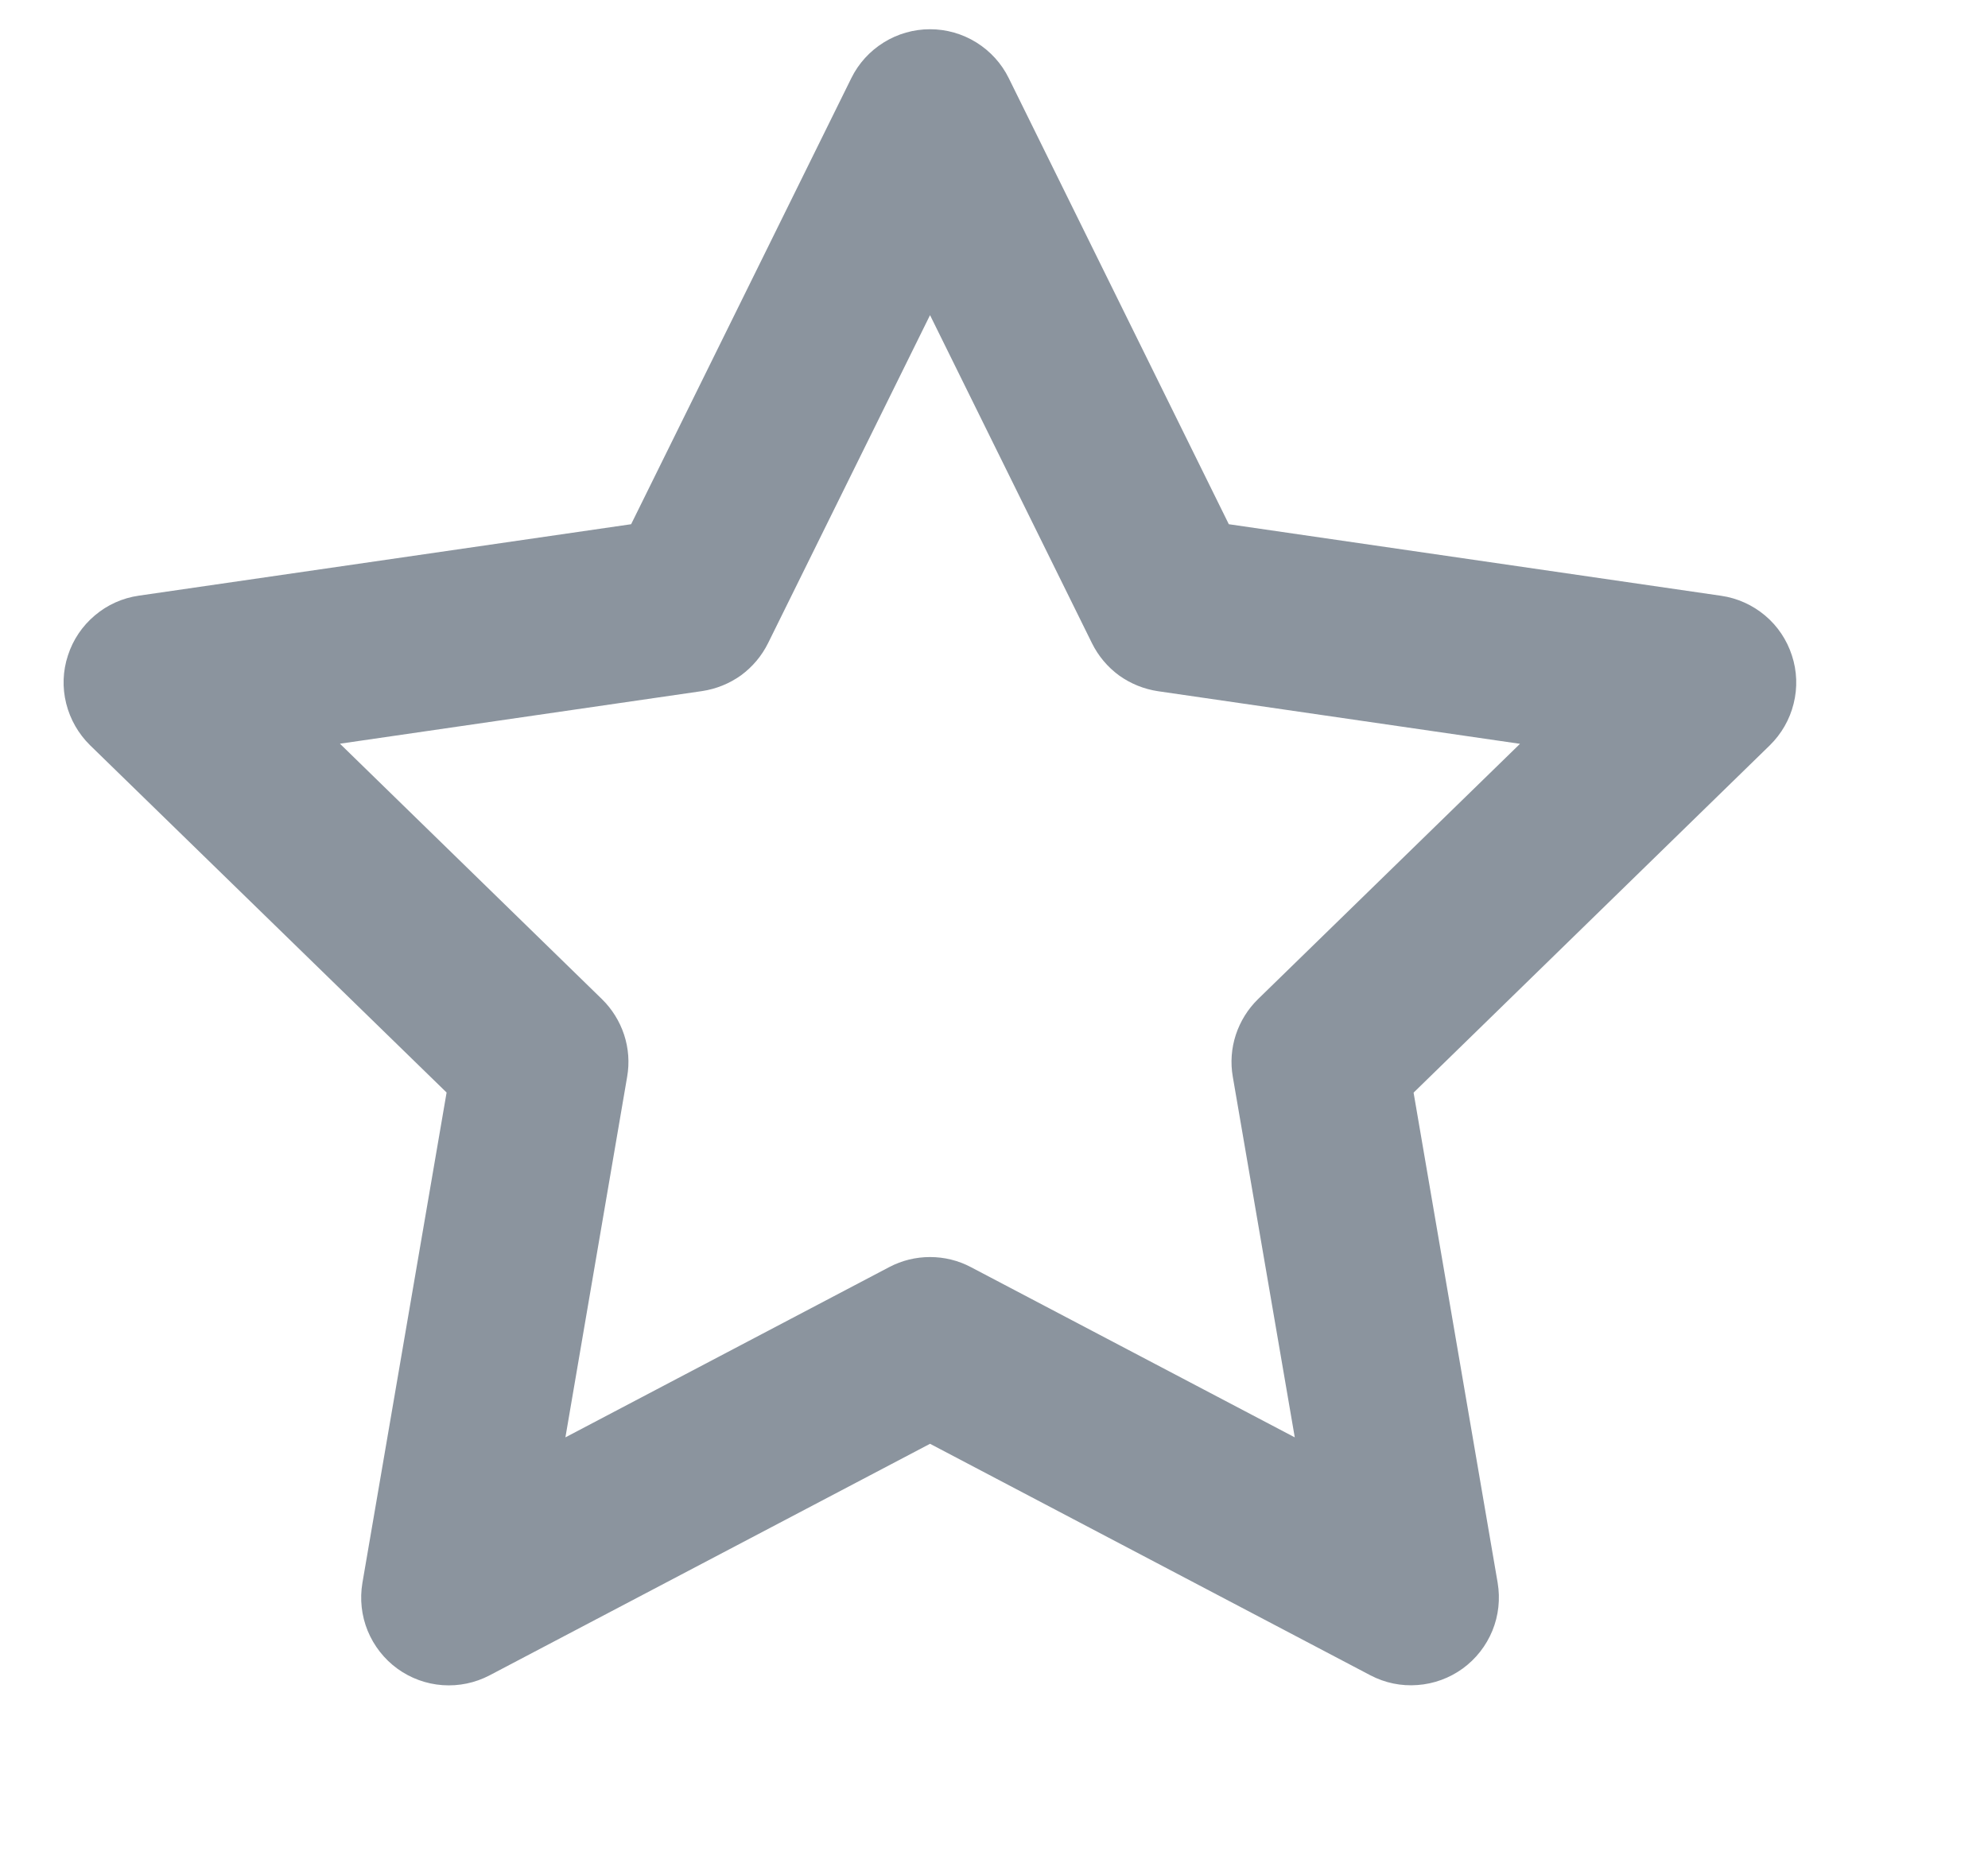
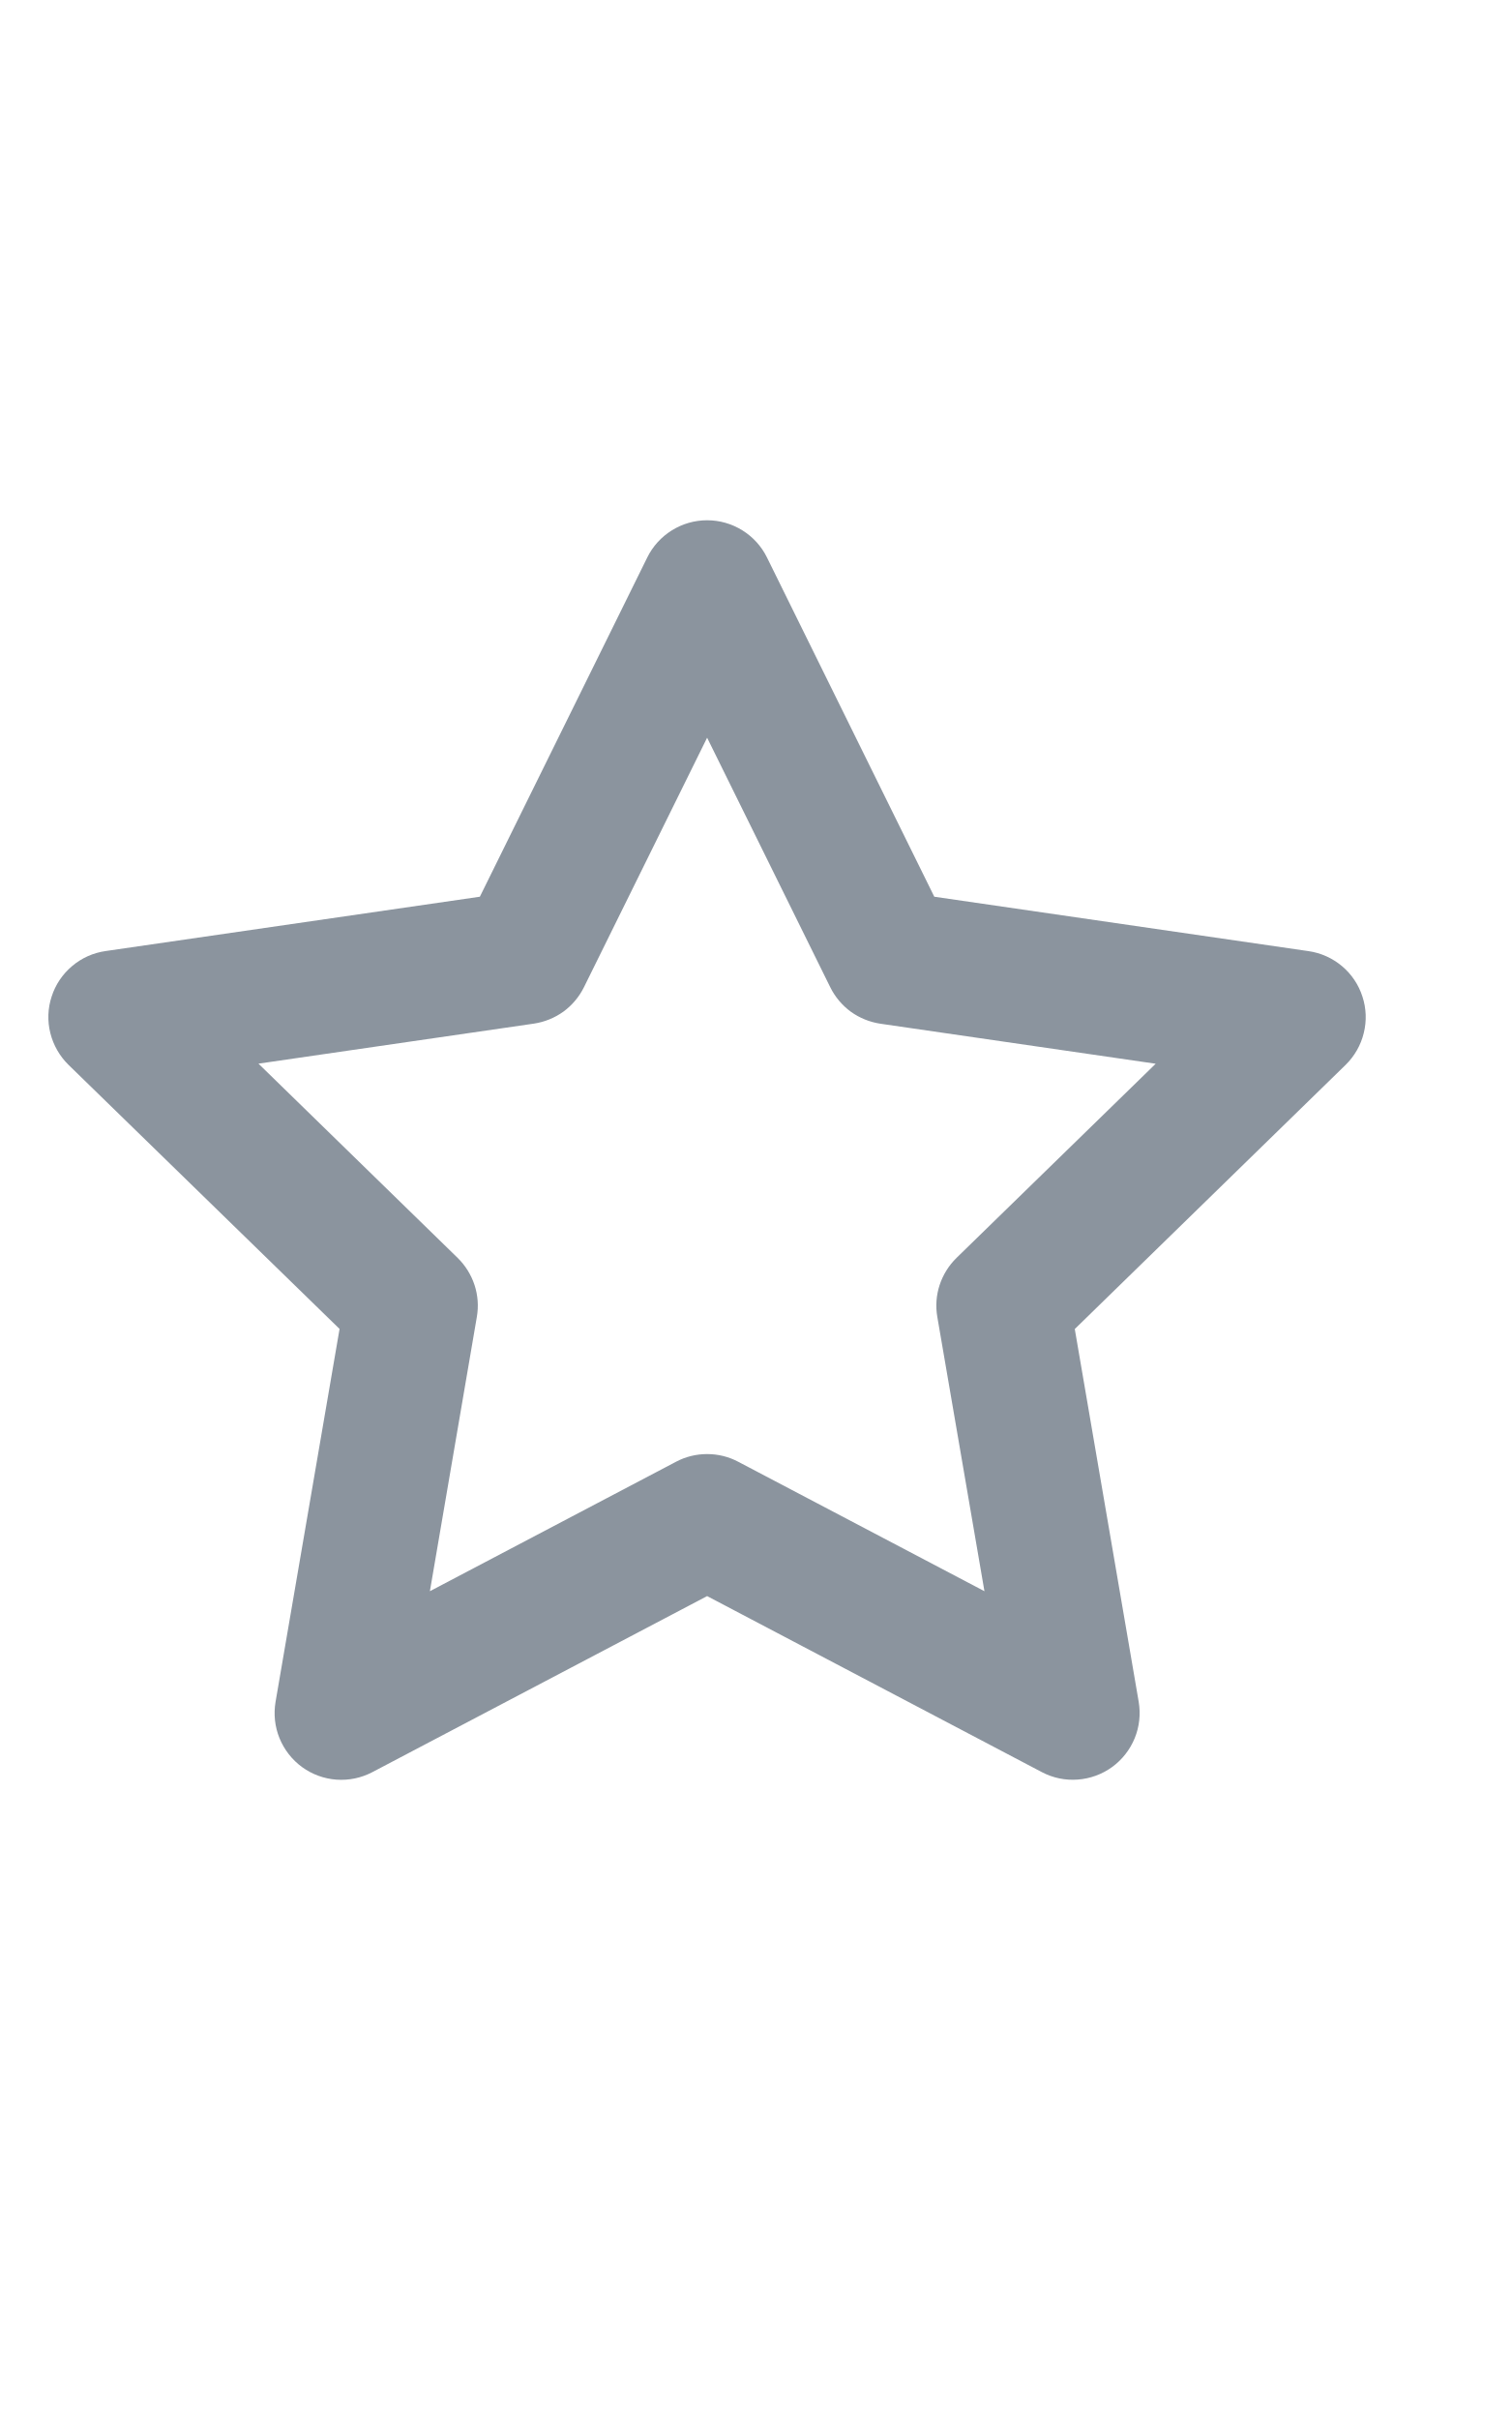
- <svg xmlns="http://www.w3.org/2000/svg" width="17" height="16" viewBox="0 0 17 16" fill="none">
+ <svg xmlns="http://www.w3.org/2000/svg" width="10" height="16" viewBox="0 0 17 16" fill="none">
  <path d="M7.953 0.25C8.093 0.25 8.23 0.289 8.349 0.363C8.468 0.437 8.564 0.542 8.626 0.668L10.508 4.483L14.718 5.095C14.857 5.115 14.987 5.174 15.094 5.264C15.201 5.354 15.28 5.472 15.323 5.605C15.367 5.738 15.372 5.881 15.338 6.017C15.305 6.152 15.234 6.276 15.134 6.374L12.088 9.344L12.807 13.536C12.83 13.674 12.815 13.815 12.762 13.945C12.709 14.074 12.621 14.187 12.508 14.269C12.395 14.351 12.261 14.4 12.122 14.41C11.982 14.421 11.843 14.392 11.719 14.327L7.953 12.347L4.187 14.327C4.063 14.392 3.924 14.421 3.784 14.411C3.645 14.401 3.511 14.352 3.398 14.27C3.285 14.188 3.197 14.075 3.144 13.946C3.091 13.816 3.076 13.675 3.099 13.537L3.819 9.343L0.771 6.374C0.671 6.276 0.6 6.152 0.566 6.016C0.532 5.88 0.537 5.738 0.581 5.605C0.624 5.471 0.704 5.353 0.811 5.263C0.918 5.172 1.048 5.114 1.187 5.094L5.397 4.483L7.28 0.668C7.342 0.542 7.438 0.437 7.557 0.363C7.676 0.289 7.813 0.25 7.953 0.25ZM7.953 2.695L6.568 5.5C6.514 5.609 6.435 5.703 6.337 5.775C6.238 5.846 6.124 5.892 6.004 5.91L2.907 6.36L5.147 8.544C5.234 8.629 5.299 8.734 5.337 8.849C5.375 8.965 5.384 9.088 5.363 9.208L4.835 12.292L7.604 10.836C7.712 10.779 7.831 10.75 7.953 10.75C8.075 10.75 8.194 10.779 8.302 10.836L11.072 12.292L10.542 9.208C10.521 9.088 10.53 8.965 10.568 8.849C10.606 8.734 10.671 8.629 10.758 8.544L12.998 6.361L9.902 5.911C9.782 5.893 9.668 5.847 9.569 5.776C9.471 5.704 9.392 5.61 9.338 5.501L7.953 2.695Z" fill="#8B949E" />
</svg>
